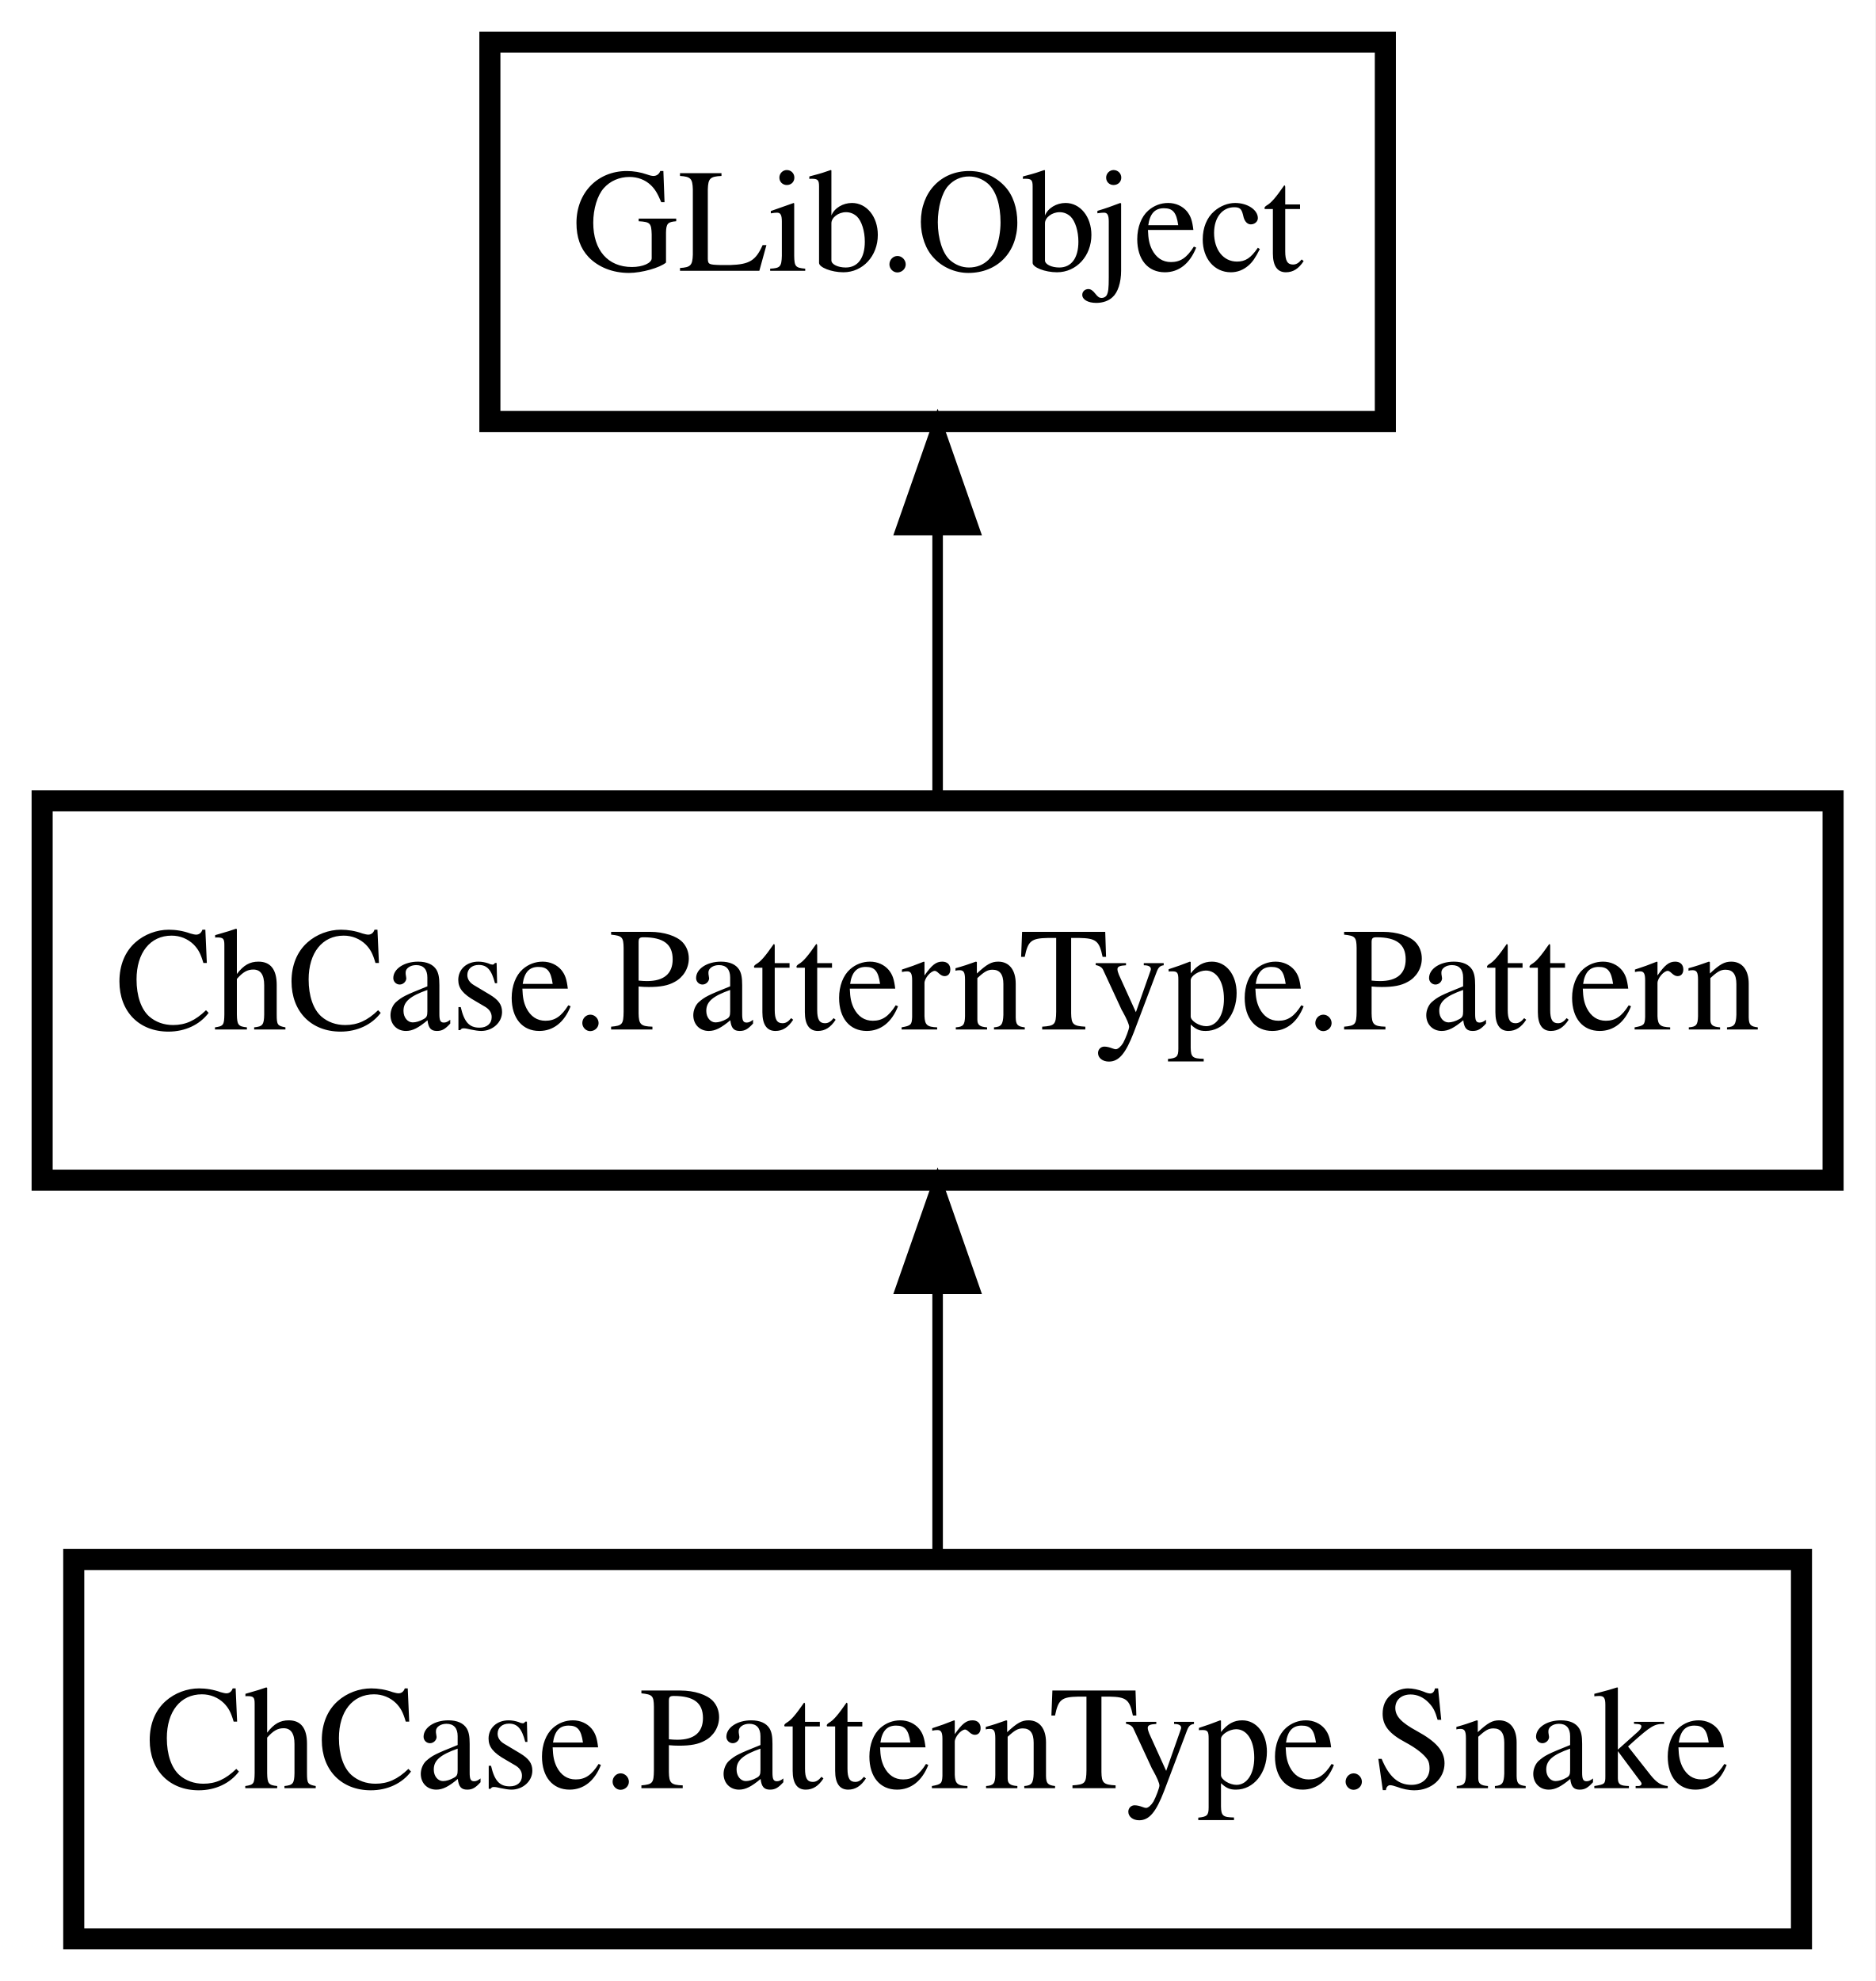
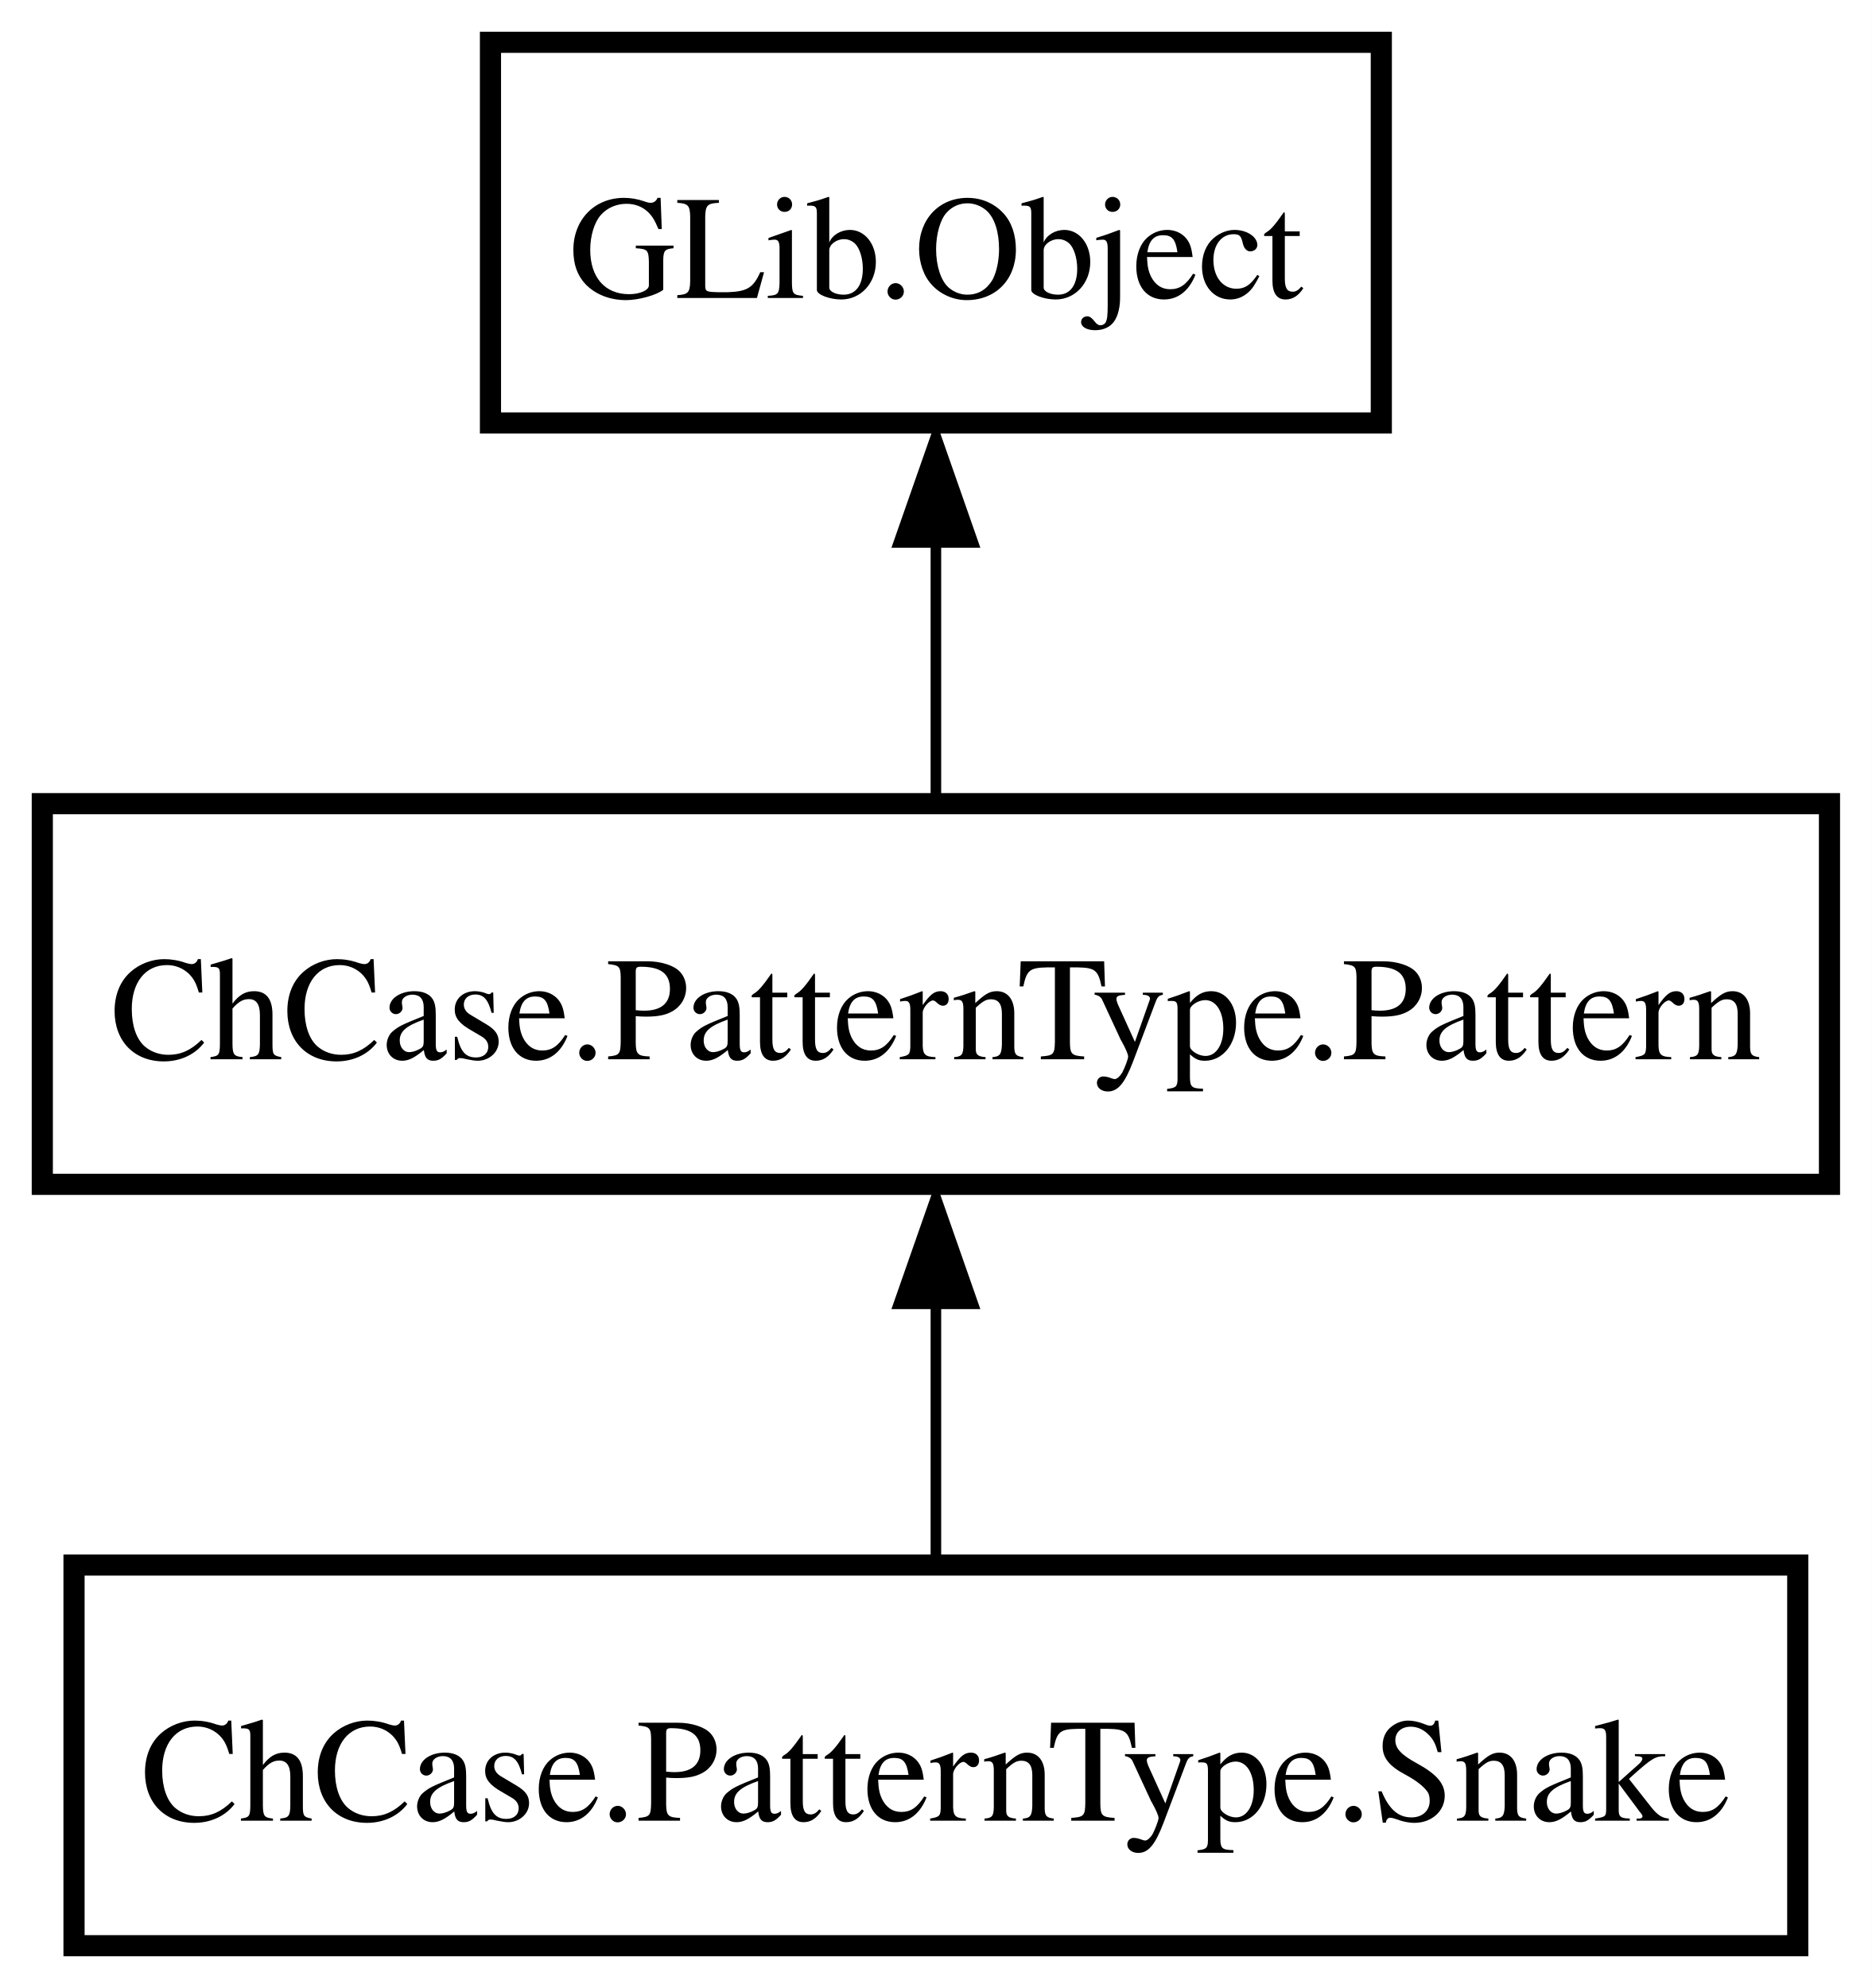
- <svg xmlns="http://www.w3.org/2000/svg" xmlns:xlink="http://www.w3.org/1999/xlink" width="178pt" height="188pt" viewBox="0.00 0.00 178.00 188.00">
+ <svg xmlns="http://www.w3.org/2000/svg" xmlns:xlink="http://www.w3.org/1999/xlink" width="177pt" height="188pt" viewBox="0.00 0.00 177.00 188.00">
  <g id="graph0" class="graph" transform="scale(1 1) rotate(0) translate(4 184)">
-     <polygon fill="white" stroke="transparent" points="-4,4 -4,-184 174,-184 174,4 -4,4" />
+     <polygon fill="white" stroke="none" points="-4,4 -4,-184 173,-184 173,4 -4,4" />
    <g id="node1" class="node">
      <g id="a_node1">
        <a xlink:href="ChCase.PatternType.Snake.html" xlink:title="ChCase.PatternType.Snake">
-           <polygon fill="none" stroke="black" stroke-width="2" points="167,-36 3,-36 3,0 167,0 167,-36" />
-           <text text-anchor="middle" x="85" y="-14.3" font-family="Times" font-size="14.00">ChCase.PatternType.Snake</text>
+           <polygon fill="none" stroke="black" stroke-width="2" points="166,-36 3,-36 3,0 166,0 166,-36" />
+           <text text-anchor="middle" x="84.5" y="-11.82" font-family="Times" font-size="14.00">ChCase.PatternType.Snake</text>
        </a>
      </g>
    </g>
    <g id="node2" class="node">
      <g id="a_node2">
        <a xlink:href="ChCase.PatternType.Pattern.html" xlink:title="ChCase.PatternType.Pattern">
-           <polygon fill="none" stroke="black" stroke-width="2" points="170,-108 0,-108 0,-72 170,-72 170,-108" />
-           <text text-anchor="middle" x="85" y="-86.3" font-family="Times" font-size="14.00">ChCase.PatternType.Pattern</text>
+           <polygon fill="none" stroke="black" stroke-width="2" points="169,-108 0,-108 0,-72 169,-72 169,-108" />
+           <text text-anchor="middle" x="84.5" y="-83.83" font-family="Times" font-size="14.00">ChCase.PatternType.Pattern</text>
        </a>
      </g>
    </g>
    <g id="edge1" class="edge">
-       <path fill="none" stroke="black" d="M85,-61.67C85,-53.05 85,-43.79 85,-36.1" />
-       <polygon fill="black" stroke="black" points="81.5,-61.7 85,-71.7 88.5,-61.7 81.5,-61.7" />
+       <path fill="none" stroke="black" d="M84.5,-60.81C84.5,-52.44 84.5,-43.54 84.5,-36.1" />
+       <polygon fill="black" stroke="black" points="81,-60.7 84.5,-70.7 88,-60.7 81,-60.7" />
    </g>
    <g id="node3" class="node">
-       <polygon fill="none" stroke="black" stroke-width="2" points="127.5,-180 42.5,-180 42.5,-144 127.5,-144 127.5,-180" />
-       <text text-anchor="middle" x="85" y="-158.3" font-family="Times" font-size="14.00">GLib.Object</text>
+       <polygon fill="none" stroke="black" stroke-width="2" points="126.62,-180 42.38,-180 42.38,-144 126.62,-144 126.62,-180" />
+       <text text-anchor="middle" x="84.5" y="-155.82" font-family="Times" font-size="14.00">GLib.Object</text>
    </g>
    <g id="edge2" class="edge">
-       <path fill="none" stroke="black" d="M85,-133.67C85,-125.05 85,-115.79 85,-108.1" />
-       <polygon fill="black" stroke="black" points="81.5,-133.7 85,-143.7 88.5,-133.7 81.5,-133.7" />
+       <path fill="none" stroke="black" d="M84.5,-132.81C84.5,-124.44 84.5,-115.54 84.5,-108.1" />
+       <polygon fill="black" stroke="black" points="81,-132.7 84.5,-142.7 88,-132.7 81,-132.7" />
    </g>
  </g>
</svg>
